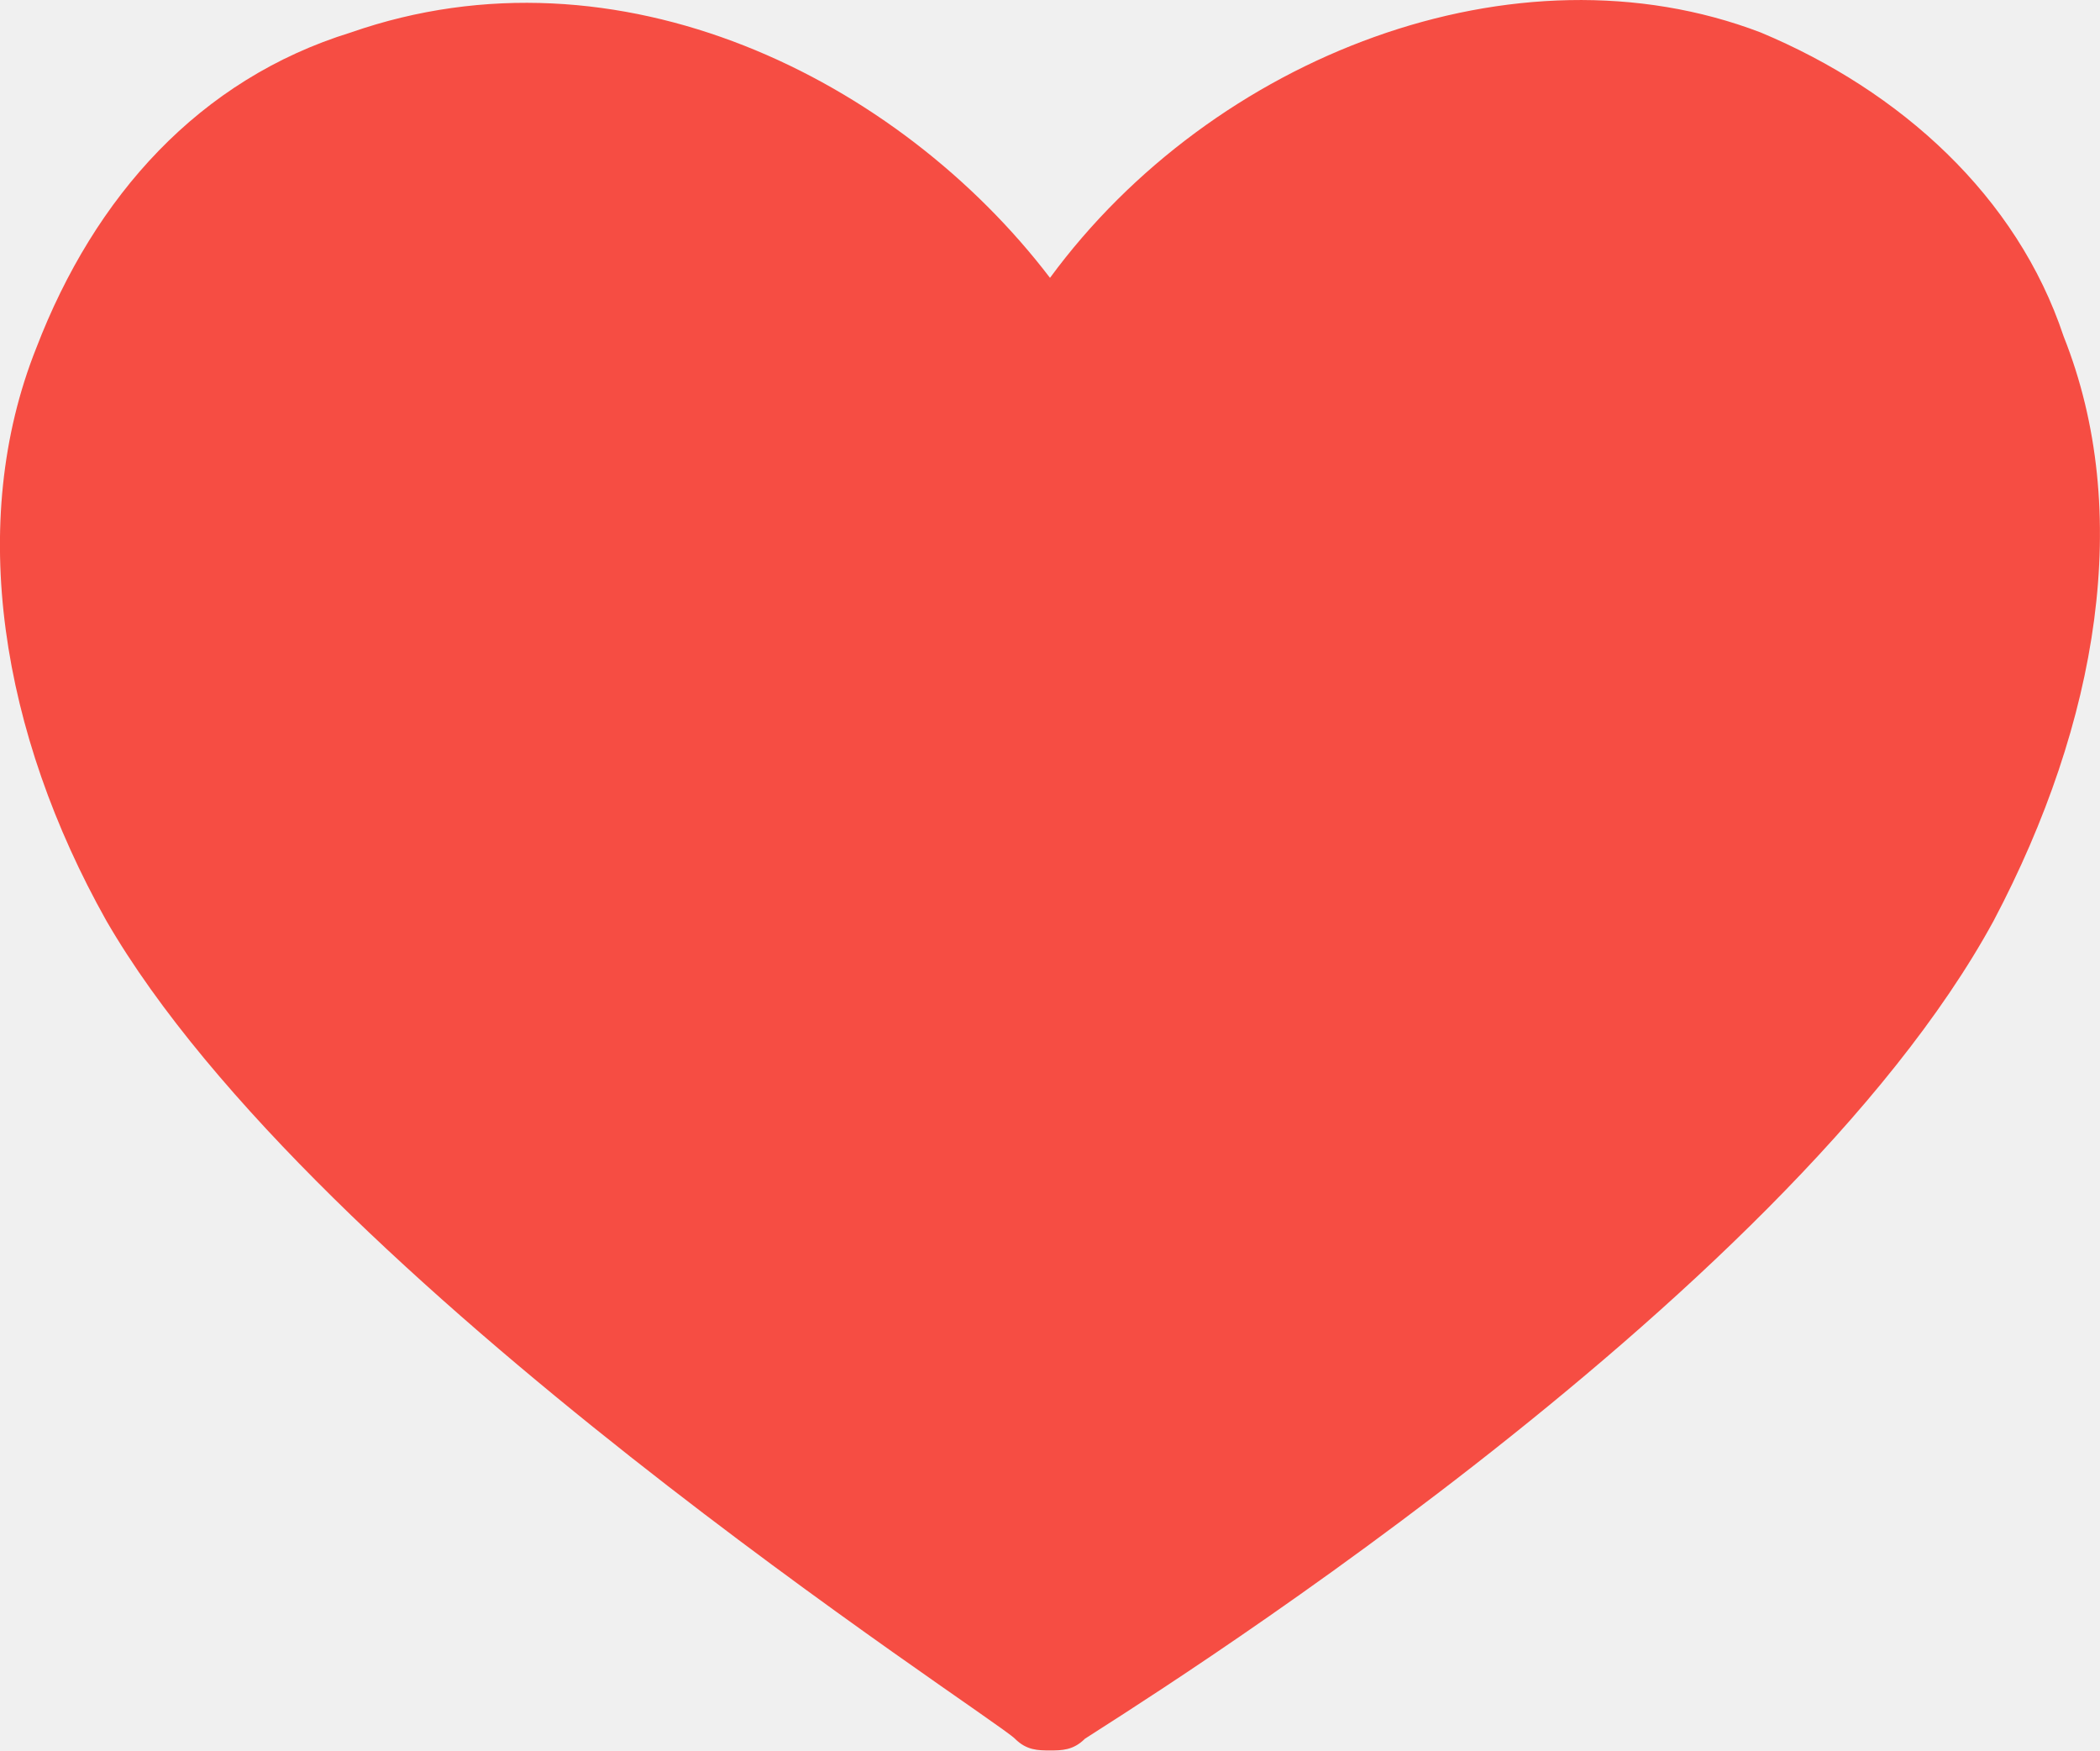
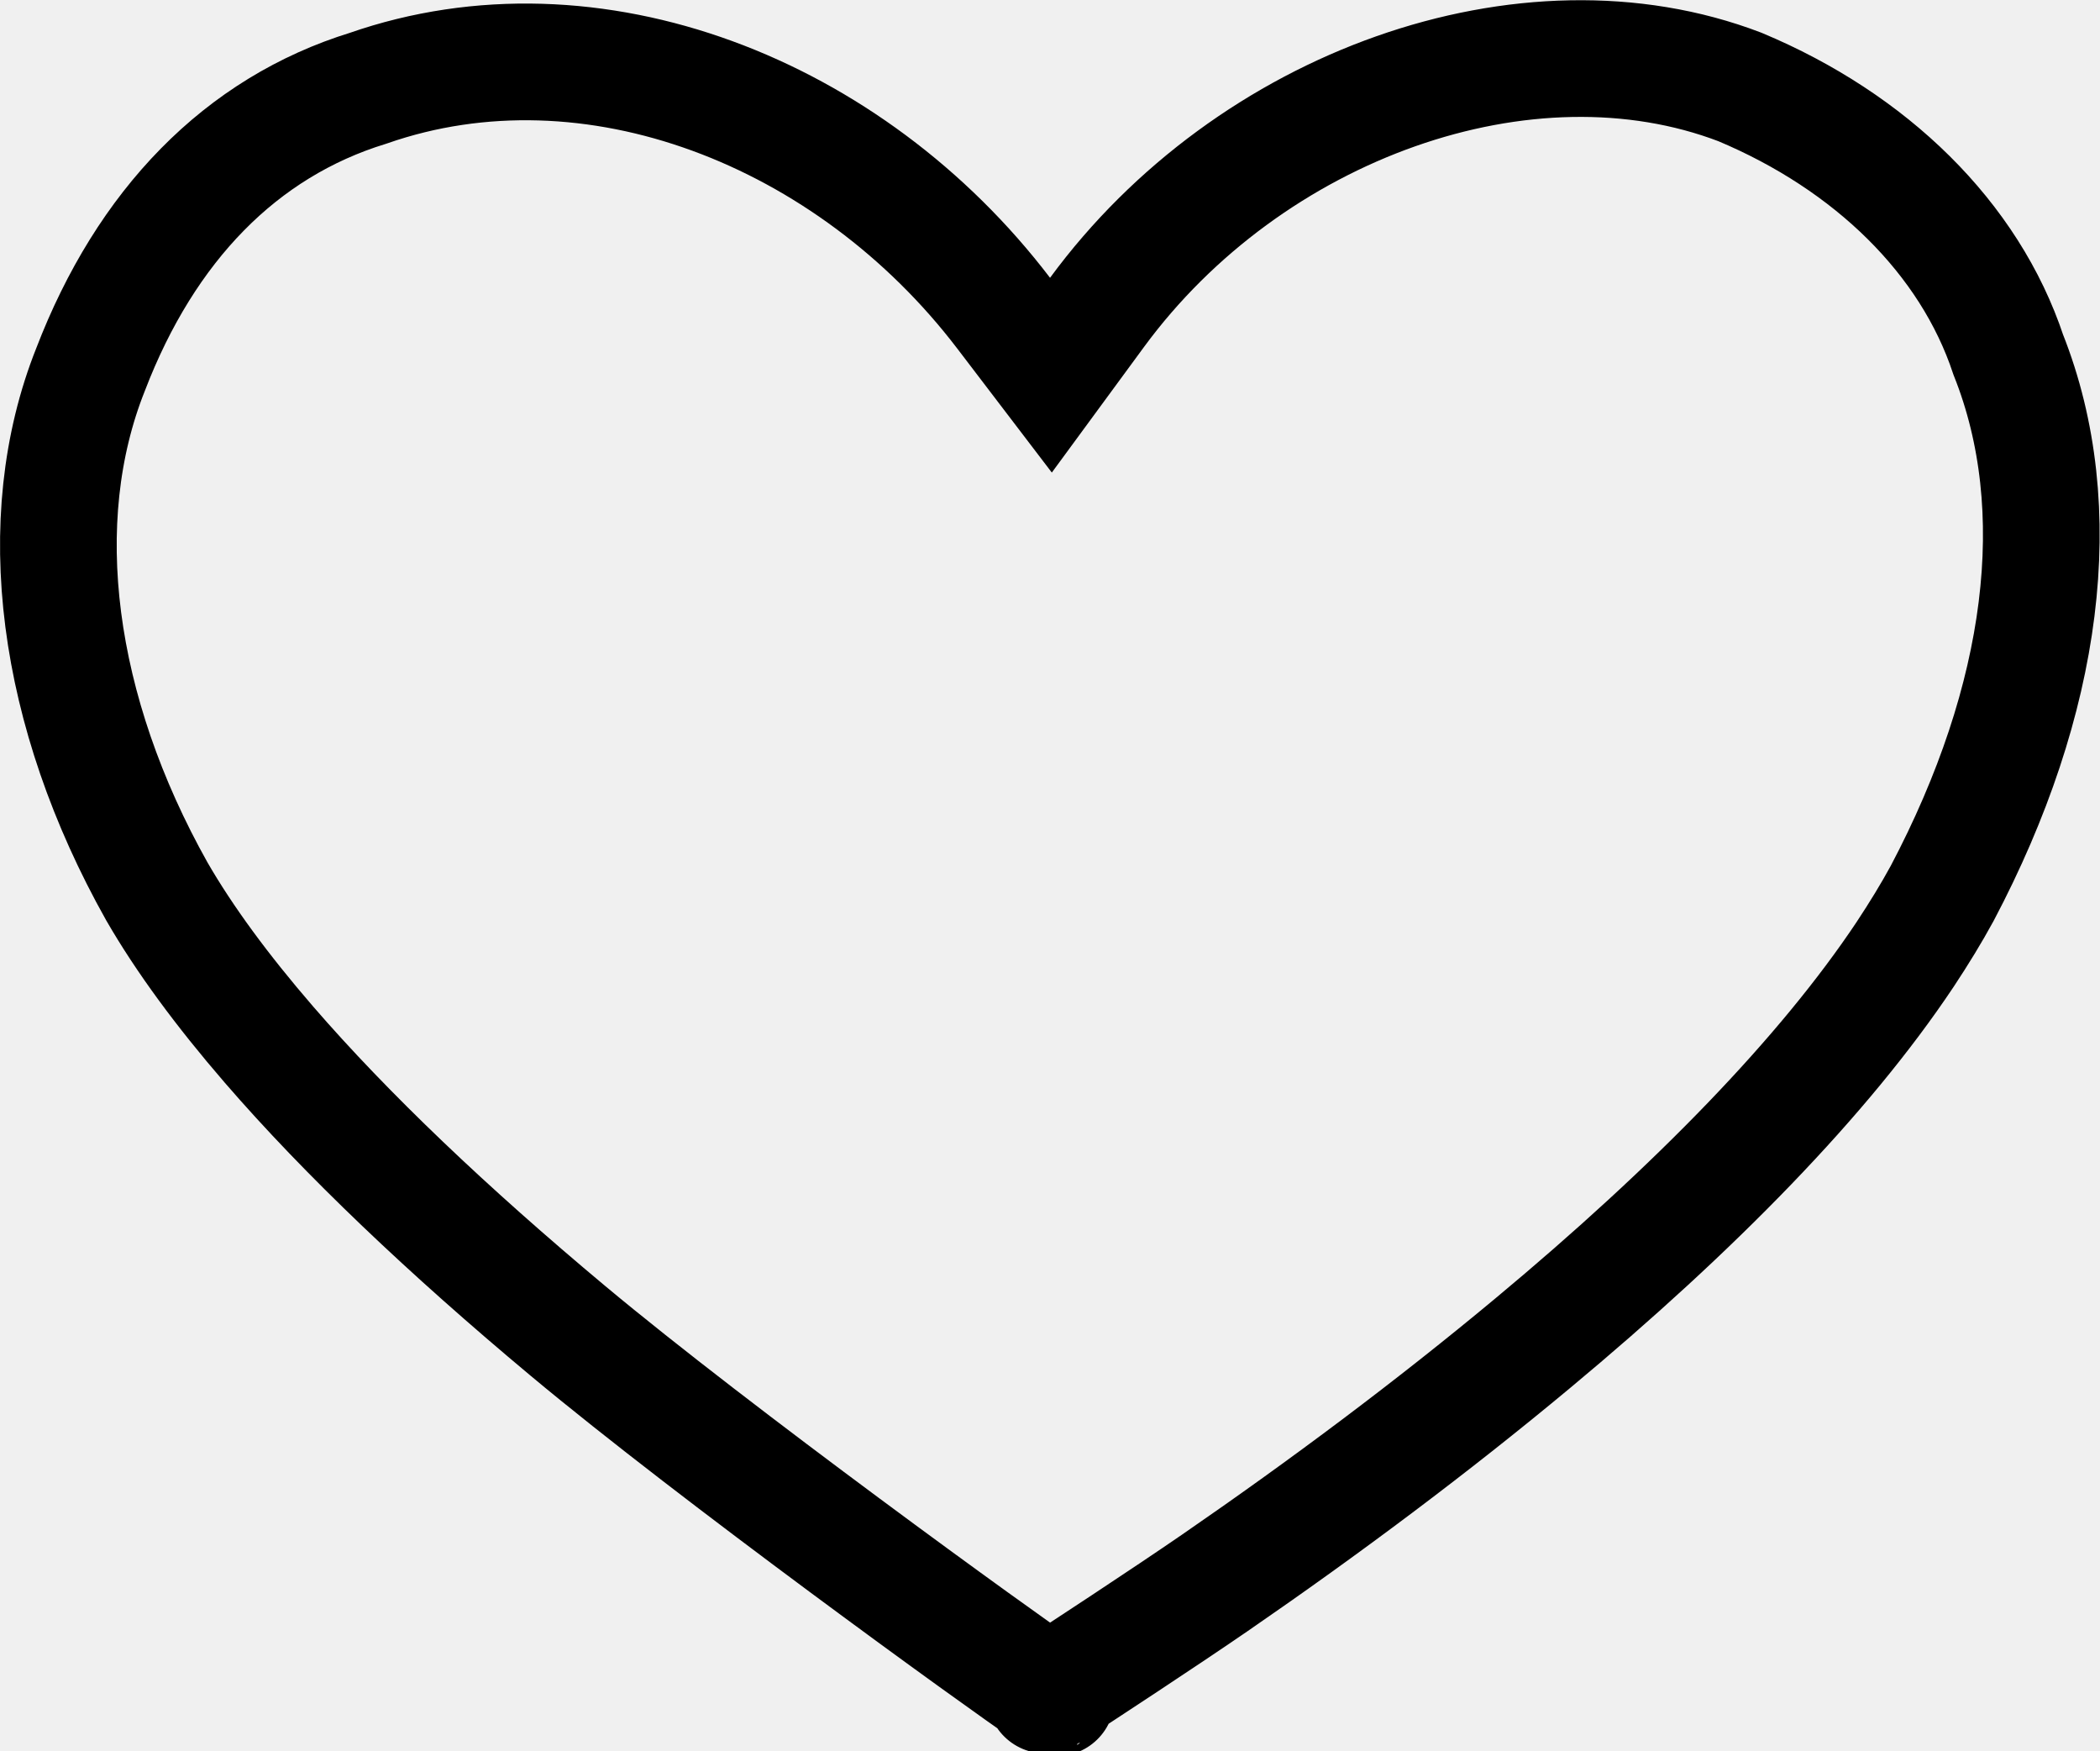
- <svg xmlns="http://www.w3.org/2000/svg" xmlns:xlink="http://www.w3.org/1999/xlink" width="18px" height="15px" viewBox="0 0 18 15" version="1.1">
-   <defs>
-     <path d="M8.7,14.9 C8.5,14.7 2.708,10.994 0.911,7.889 C0.012,6.287 -0.288,4.484 0.311,2.982 C0.811,1.68 1.709,0.679 3.008,0.278 C5.305,-0.523 7.701,0.679 9,2.381 C10.398,0.478 12.994,-0.523 15.091,0.278 C16.29,0.779 17.288,1.68 17.688,2.882 C18.287,4.384 17.987,6.187 17.089,7.889 C15.291,11.194 9.599,14.7 9.299,14.9 C9.199,15 9.099,15 9,15 C8.9,15 8.8,15 8.7,14.9 Z" id="path-1" />
-   </defs>
+ <svg xmlns="http://www.w3.org/2000/svg" width="18px" height="15px" viewBox="0 0 18 15" version="1.1">
  <g id="Symbols" stroke="none" stroke-width="1" fill="none" fill-rule="evenodd">
-     <g id="Icons-/-Heart-/-Filled">
-       <g>
-         <mask id="mask-2" fill="white">
-           <use xlink:href="#path-1" />
-         </mask>
-         <use id="Mask" fill="#F64D43" xlink:href="#path-1" />
-       </g>
+     <g id="Icons-/-Heart-/-Empty" transform="translate(-3, -5)" stroke="#000000">
+       <path d="M12.003,19.5 C12.003,19.5 12.003,19.5 12.003,19.5 L12.003,19.5 C12.214,19.364 12.995,18.852 13.413,18.564 C14.353,17.917 15.276,17.228 16.138,16.51 C17.533,15.349 18.633,14.222 19.328,13.181 C19.448,13 19.556,12.823 19.647,12.656 C20.524,10.995 20.739,9.359 20.214,8.04 C19.881,7.038 19.036,6.215 17.913,5.745 C16.088,5.048 13.711,5.897 12.403,7.677 L12.008,8.215 L11.603,7.684 C10.286,5.958 8.075,5.087 6.156,5.756 C5.065,6.092 4.25,6.932 3.776,8.167 C3.26,9.461 3.479,11.097 4.344,12.638 C4.58,13.047 4.903,13.486 5.305,13.951 C5.972,14.722 6.84,15.546 7.866,16.403 C9.134,17.462 11.557,19.214 11.989,19.507 C11.95,19.533 11.969,19.521 12.003,19.5 Z M11.97,19.527 C11.962,19.532 11.954,19.539 11.946,19.546 L11.97,19.527 Z M11.998,19.5 C11.963,19.524 11.948,19.534 11.949,19.534 C12.04,19.542 12.064,19.556 12.054,19.546 C12.036,19.528 12.004,19.511 11.972,19.502 C11.961,19.5 11.966,19.5 11.998,19.5 Z" id="Love-Selected-Copy-2" />
    </g>
  </g>
</svg>
